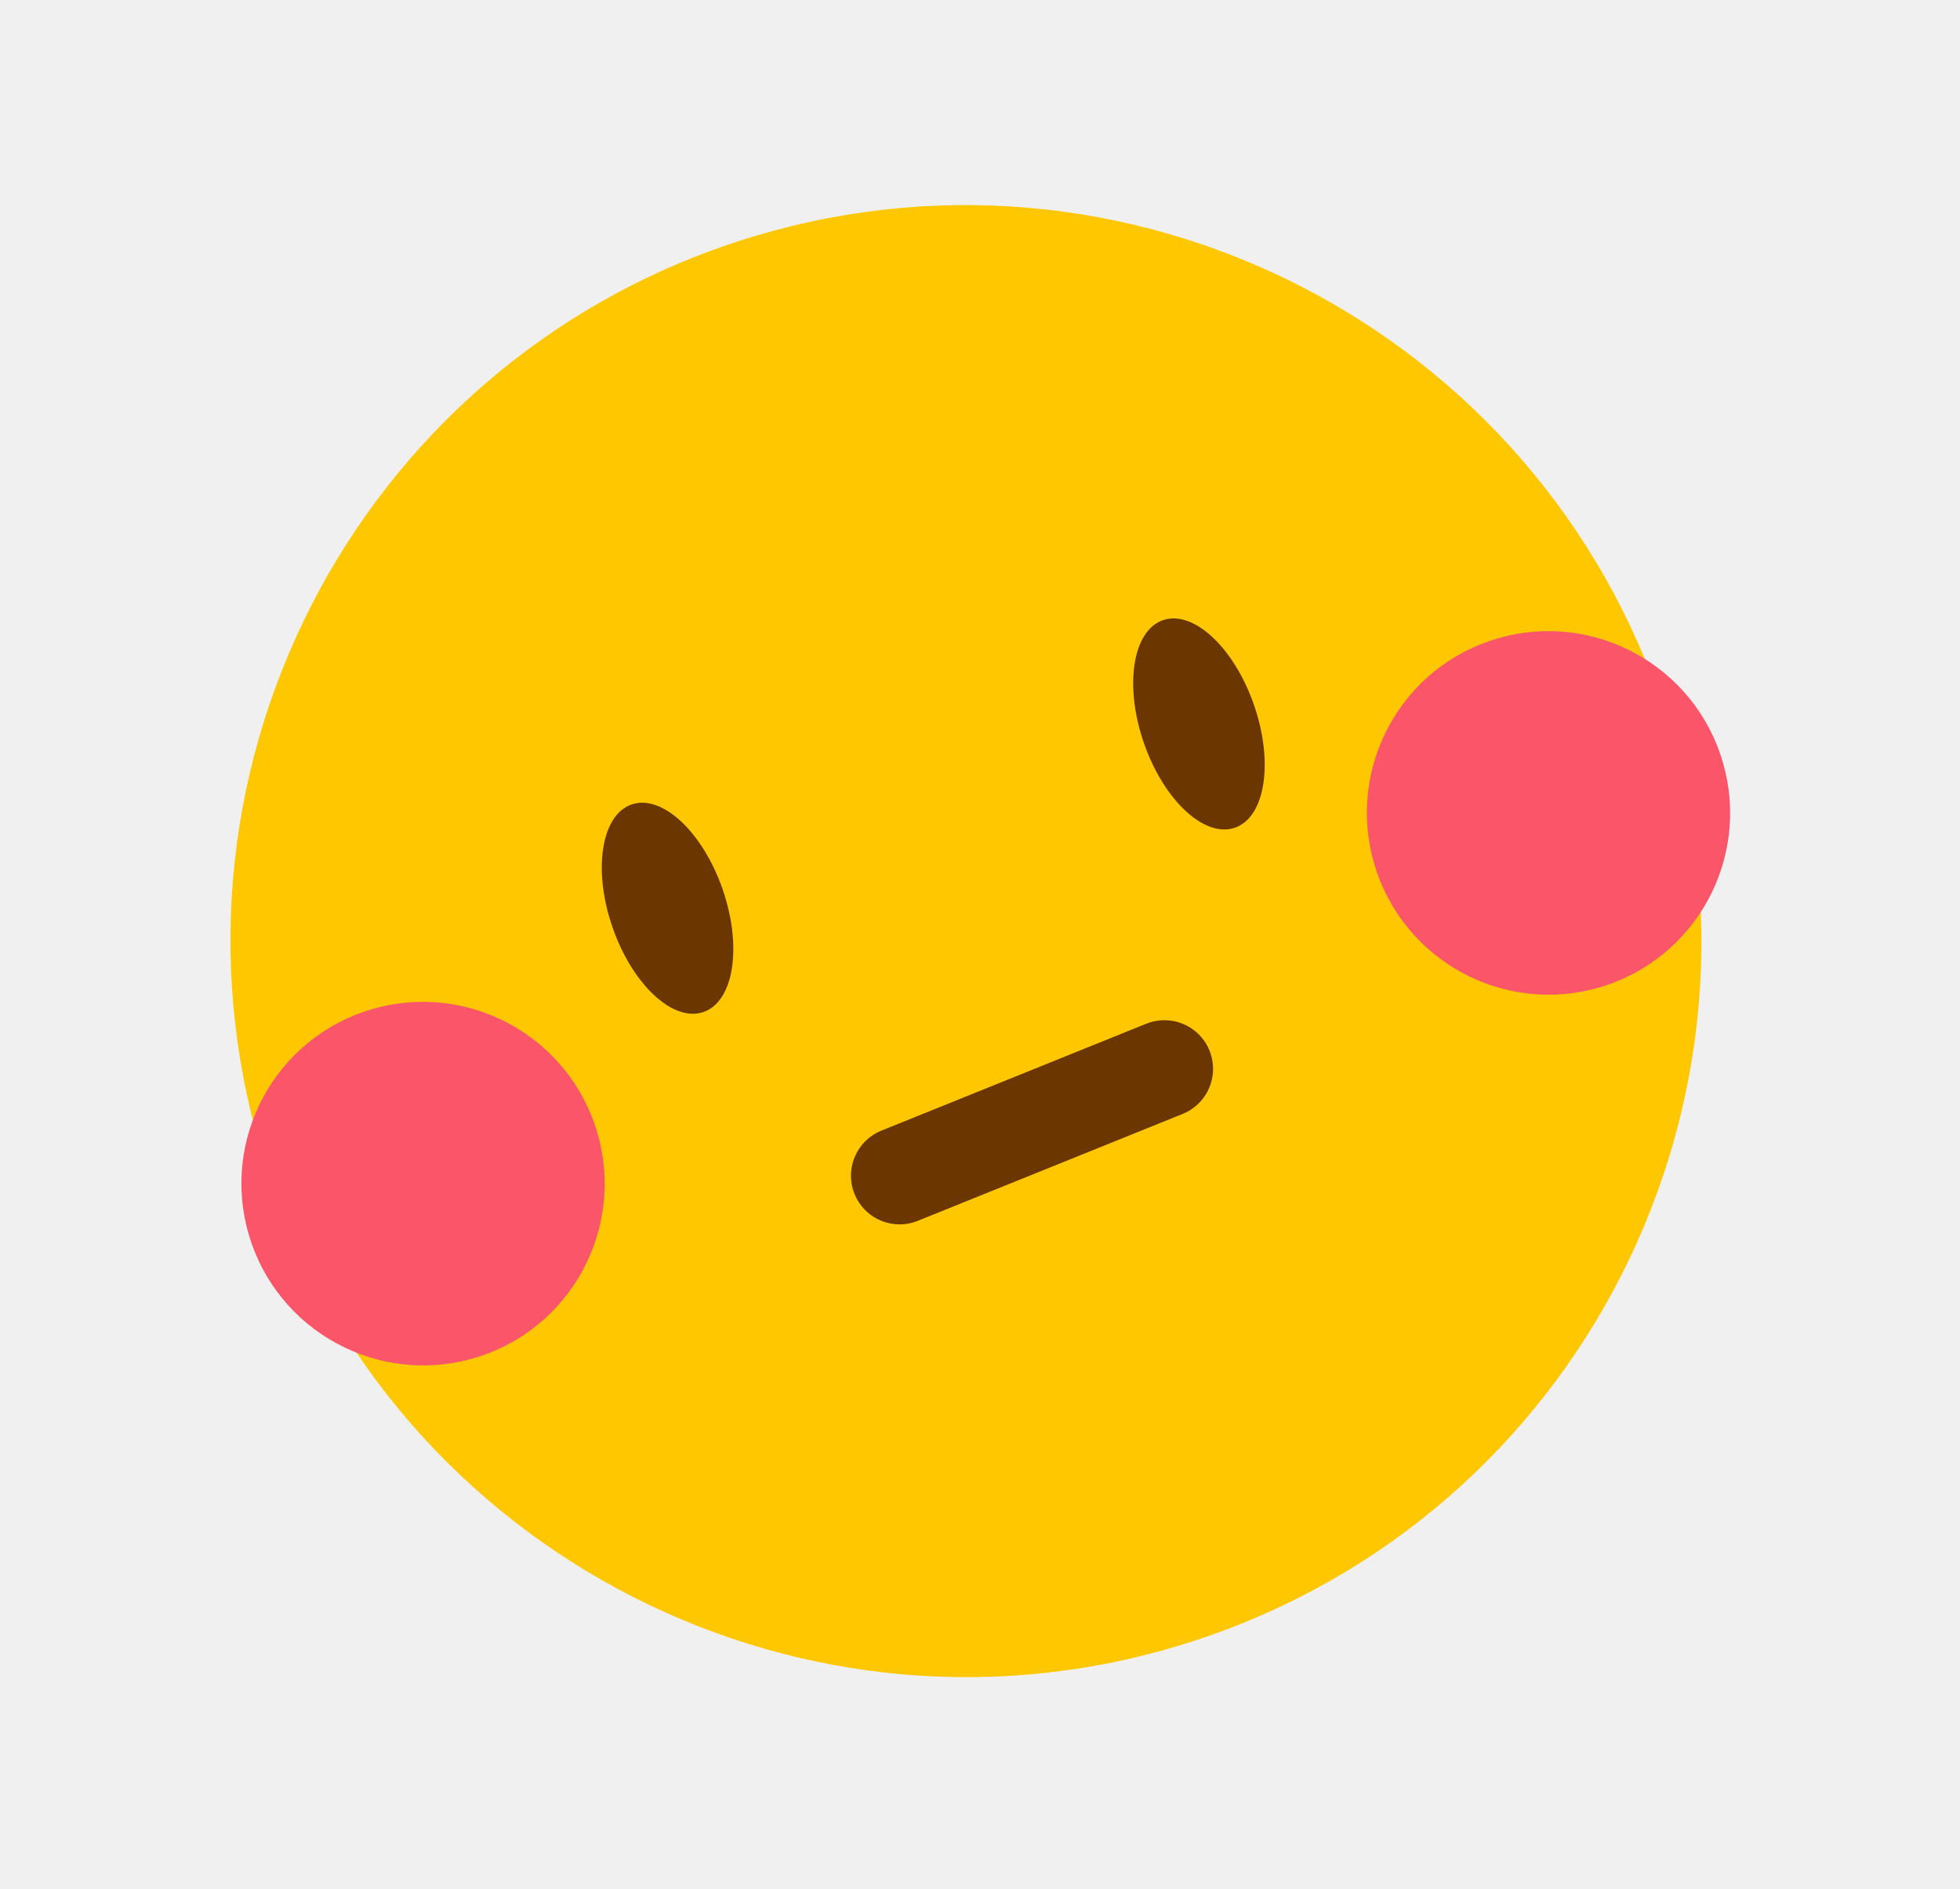
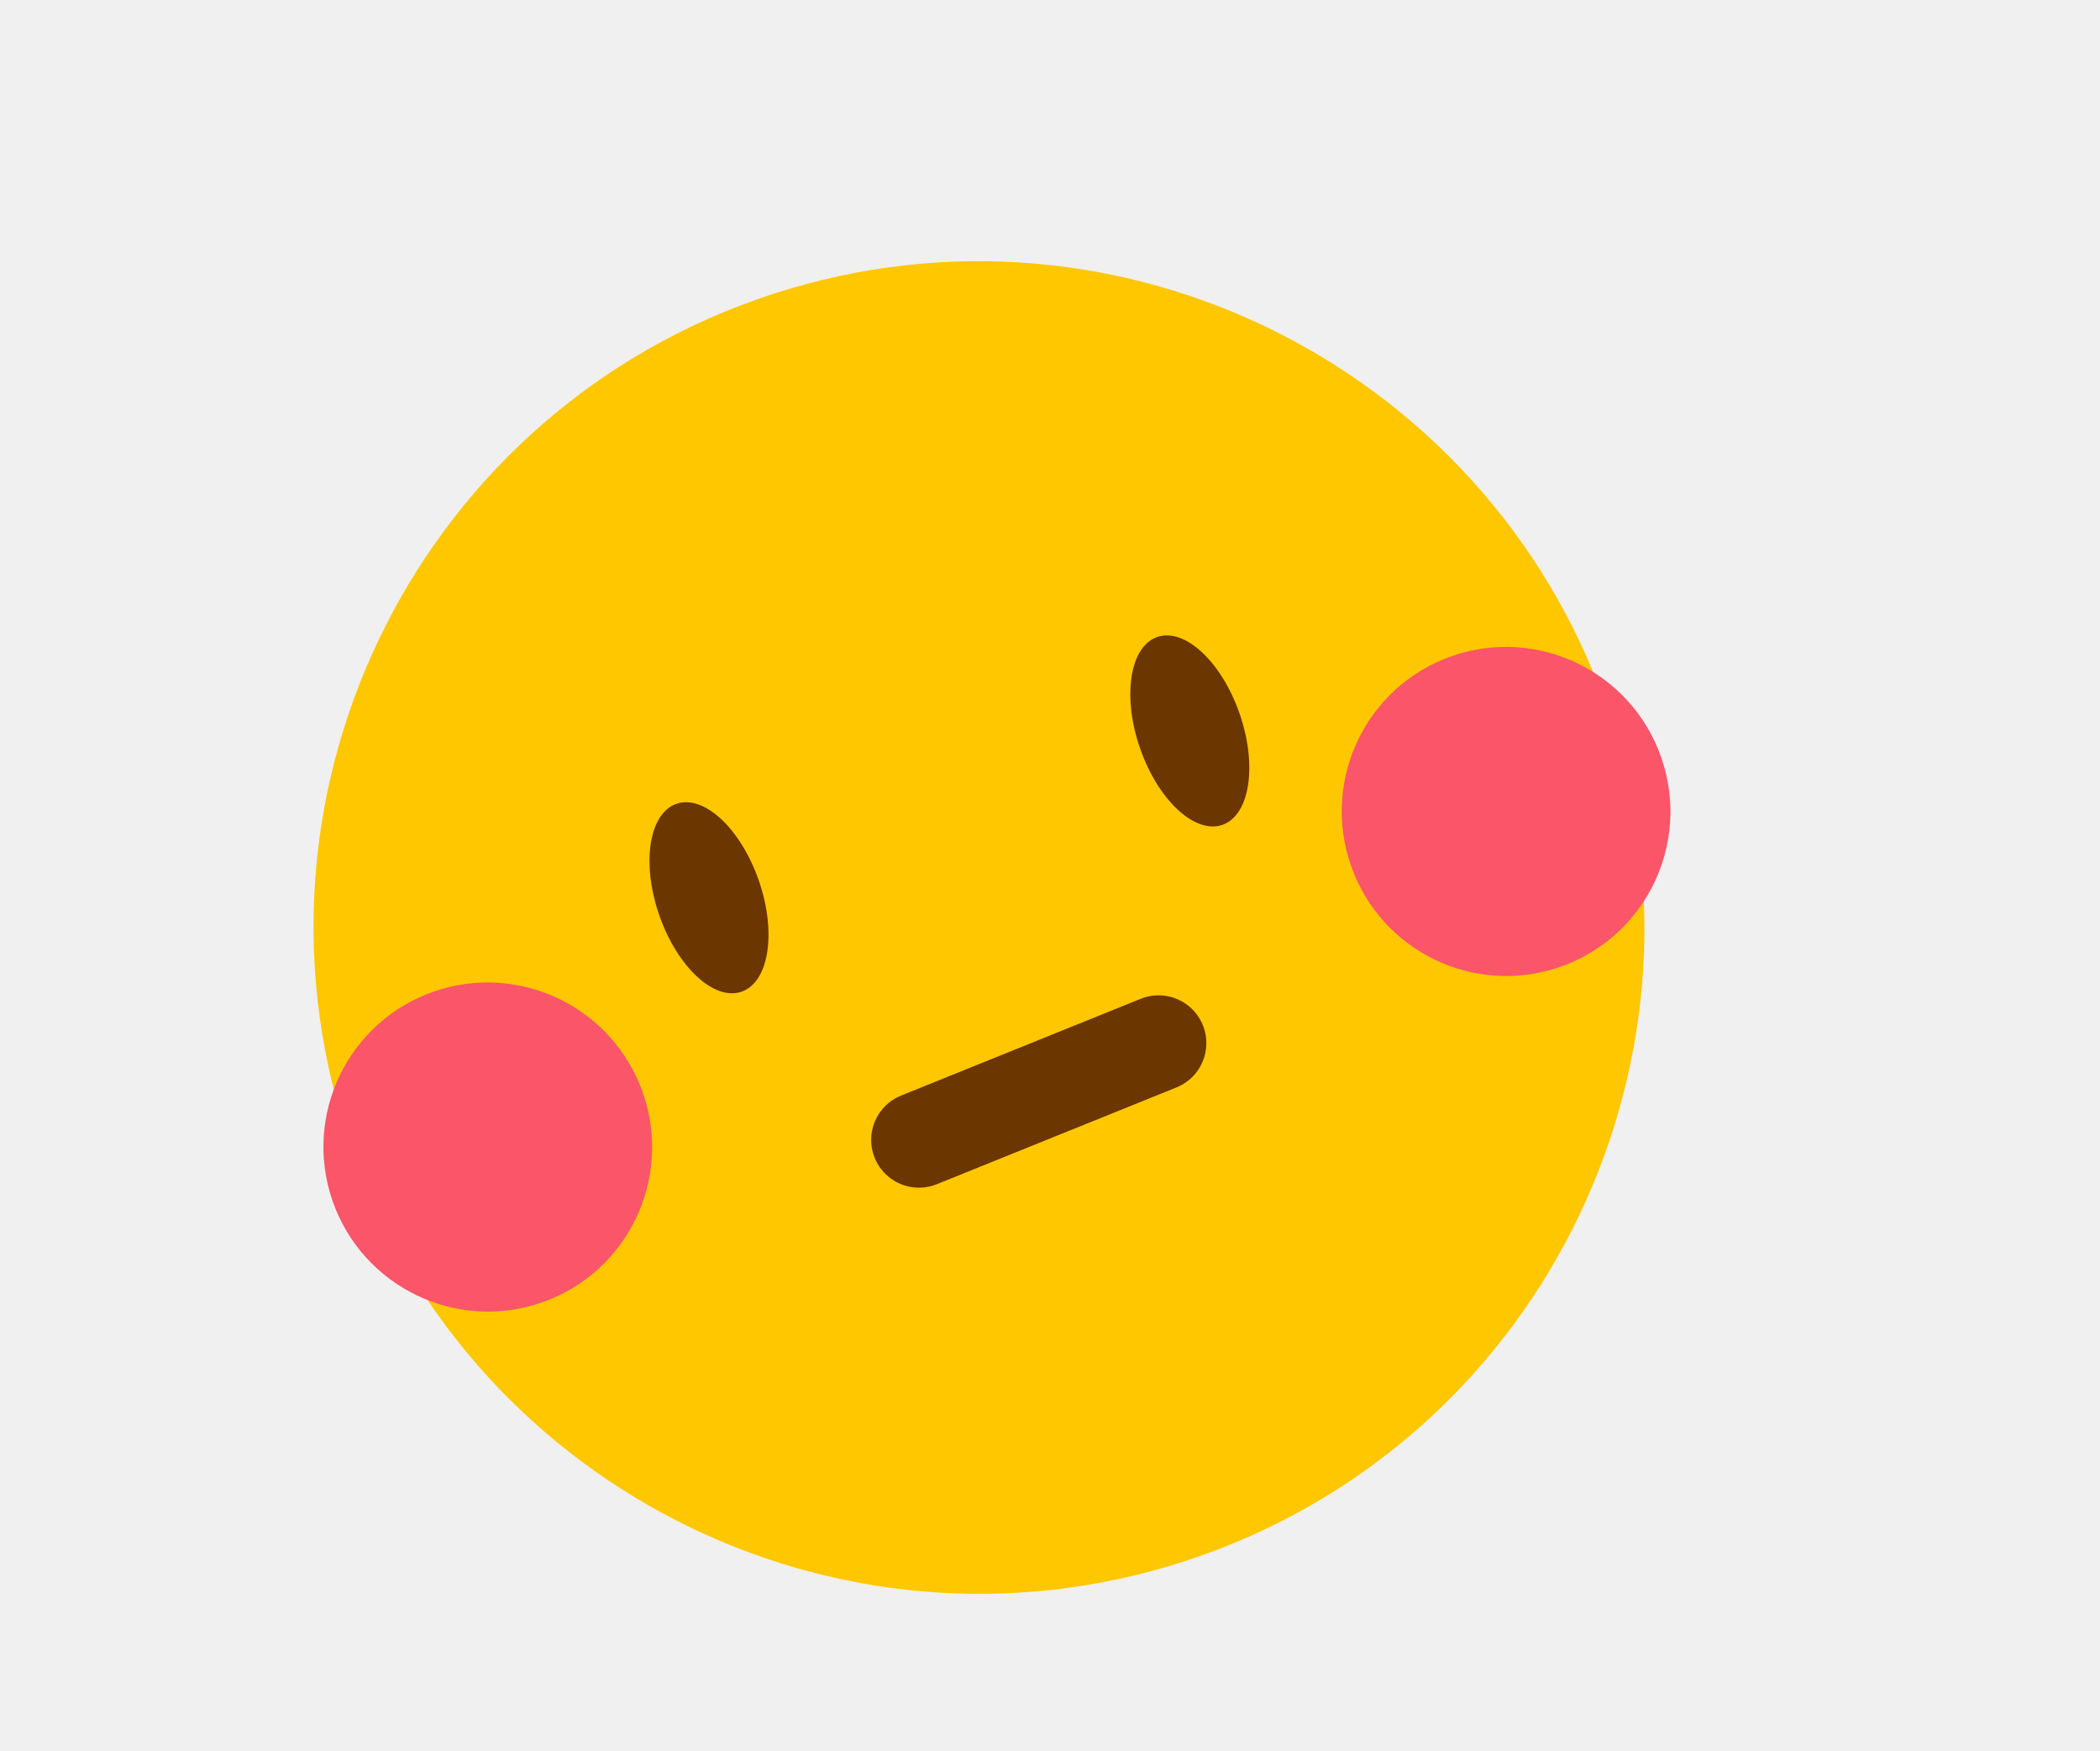
- <svg xmlns="http://www.w3.org/2000/svg" width="55" height="53" viewBox="0 0 55 53" fill="none">
-   <ellipse rx="20.63" ry="20.657" transform="matrix(0.950915 -0.309453 0.309557 0.950881 27.1051 26.4152)" fill="#FFC700" />
-   <path d="M19.742 28.405C20.595 28.109 20.834 26.566 20.277 24.957C19.719 23.349 18.576 22.284 17.723 22.58C16.87 22.875 16.63 24.419 17.188 26.028C17.745 27.636 18.889 28.701 19.742 28.405Z" fill="#6B3600" />
-   <path d="M34.654 23.232C35.507 22.937 35.746 21.393 35.188 19.785C34.631 18.176 33.487 17.112 32.634 17.407C31.781 17.703 31.542 19.247 32.099 20.855C32.657 22.464 33.801 23.528 34.654 23.232Z" fill="#6B3600" />
-   <path d="M25.244 33L32.675 30" stroke="#6B3600" stroke-width="2.73" stroke-linecap="round" />
-   <path d="M13.543 38.043C16.201 37.121 17.609 34.216 16.686 31.553C15.763 28.891 12.859 27.48 10.2 28.401C7.542 29.323 6.134 32.228 7.057 34.891C7.98 37.553 10.884 38.964 13.543 38.043Z" fill="#FA5569" />
-   <path d="M45.124 27.637C47.783 26.716 49.19 23.811 48.267 21.148C47.344 18.486 44.441 17.075 41.782 17.996C39.123 18.918 37.716 21.823 38.639 24.485C39.562 27.148 42.465 28.559 45.124 27.637Z" fill="#FA5569" />
+ <svg xmlns="http://www.w3.org/2000/svg" width="60" height="50" viewBox="0 0 60 50" fill="none">
+   <g clip-path="url(#clip0_1256_16405)">
+     <ellipse rx="19.005" ry="19.031" transform="matrix(0.950915 -0.309453 0.309557 0.950881 27.9706 26.4938)" fill="#FFC700" />
+     <path d="M21.187 28.327C21.973 28.055 22.194 26.632 21.68 25.151C21.166 23.669 20.113 22.688 19.327 22.96C18.541 23.233 18.321 24.655 18.834 26.137C19.348 27.619 20.401 28.599 21.187 28.327Z" fill="#6B3600" />
+     <path d="M34.925 23.562C35.71 23.289 35.931 21.867 35.417 20.385C34.904 18.903 33.85 17.923 33.064 18.195C32.279 18.468 32.058 19.89 32.572 21.372C33.085 22.853 34.139 23.834 34.925 23.562Z" fill="#6B3600" />
+     <path d="M26.256 32.56L33.102 29.796" stroke="#6B3600" stroke-width="2.73" stroke-linecap="round" />
+     <path d="M15.476 37.206C17.926 36.357 19.222 33.68 18.372 31.227C17.522 28.775 14.847 27.474 12.397 28.323C9.948 29.172 8.651 31.849 9.501 34.302C10.352 36.754 13.027 38.054 15.476 37.206Z" fill="#FA5569" />
+     <path d="M44.571 27.62C47.02 26.771 48.317 24.094 47.466 21.642C46.616 19.189 43.941 17.889 41.492 18.738C39.042 19.587 37.746 22.263 38.596 24.716C39.446 27.169 42.121 28.469 44.571 27.62Z" fill="#FA5569" />
+   </g>
+   <defs>
+     <clipPath id="clip0_1256_16405">
+       <rect width="60" height="50" fill="white" />
+     </clipPath>
+   </defs>
</svg>
